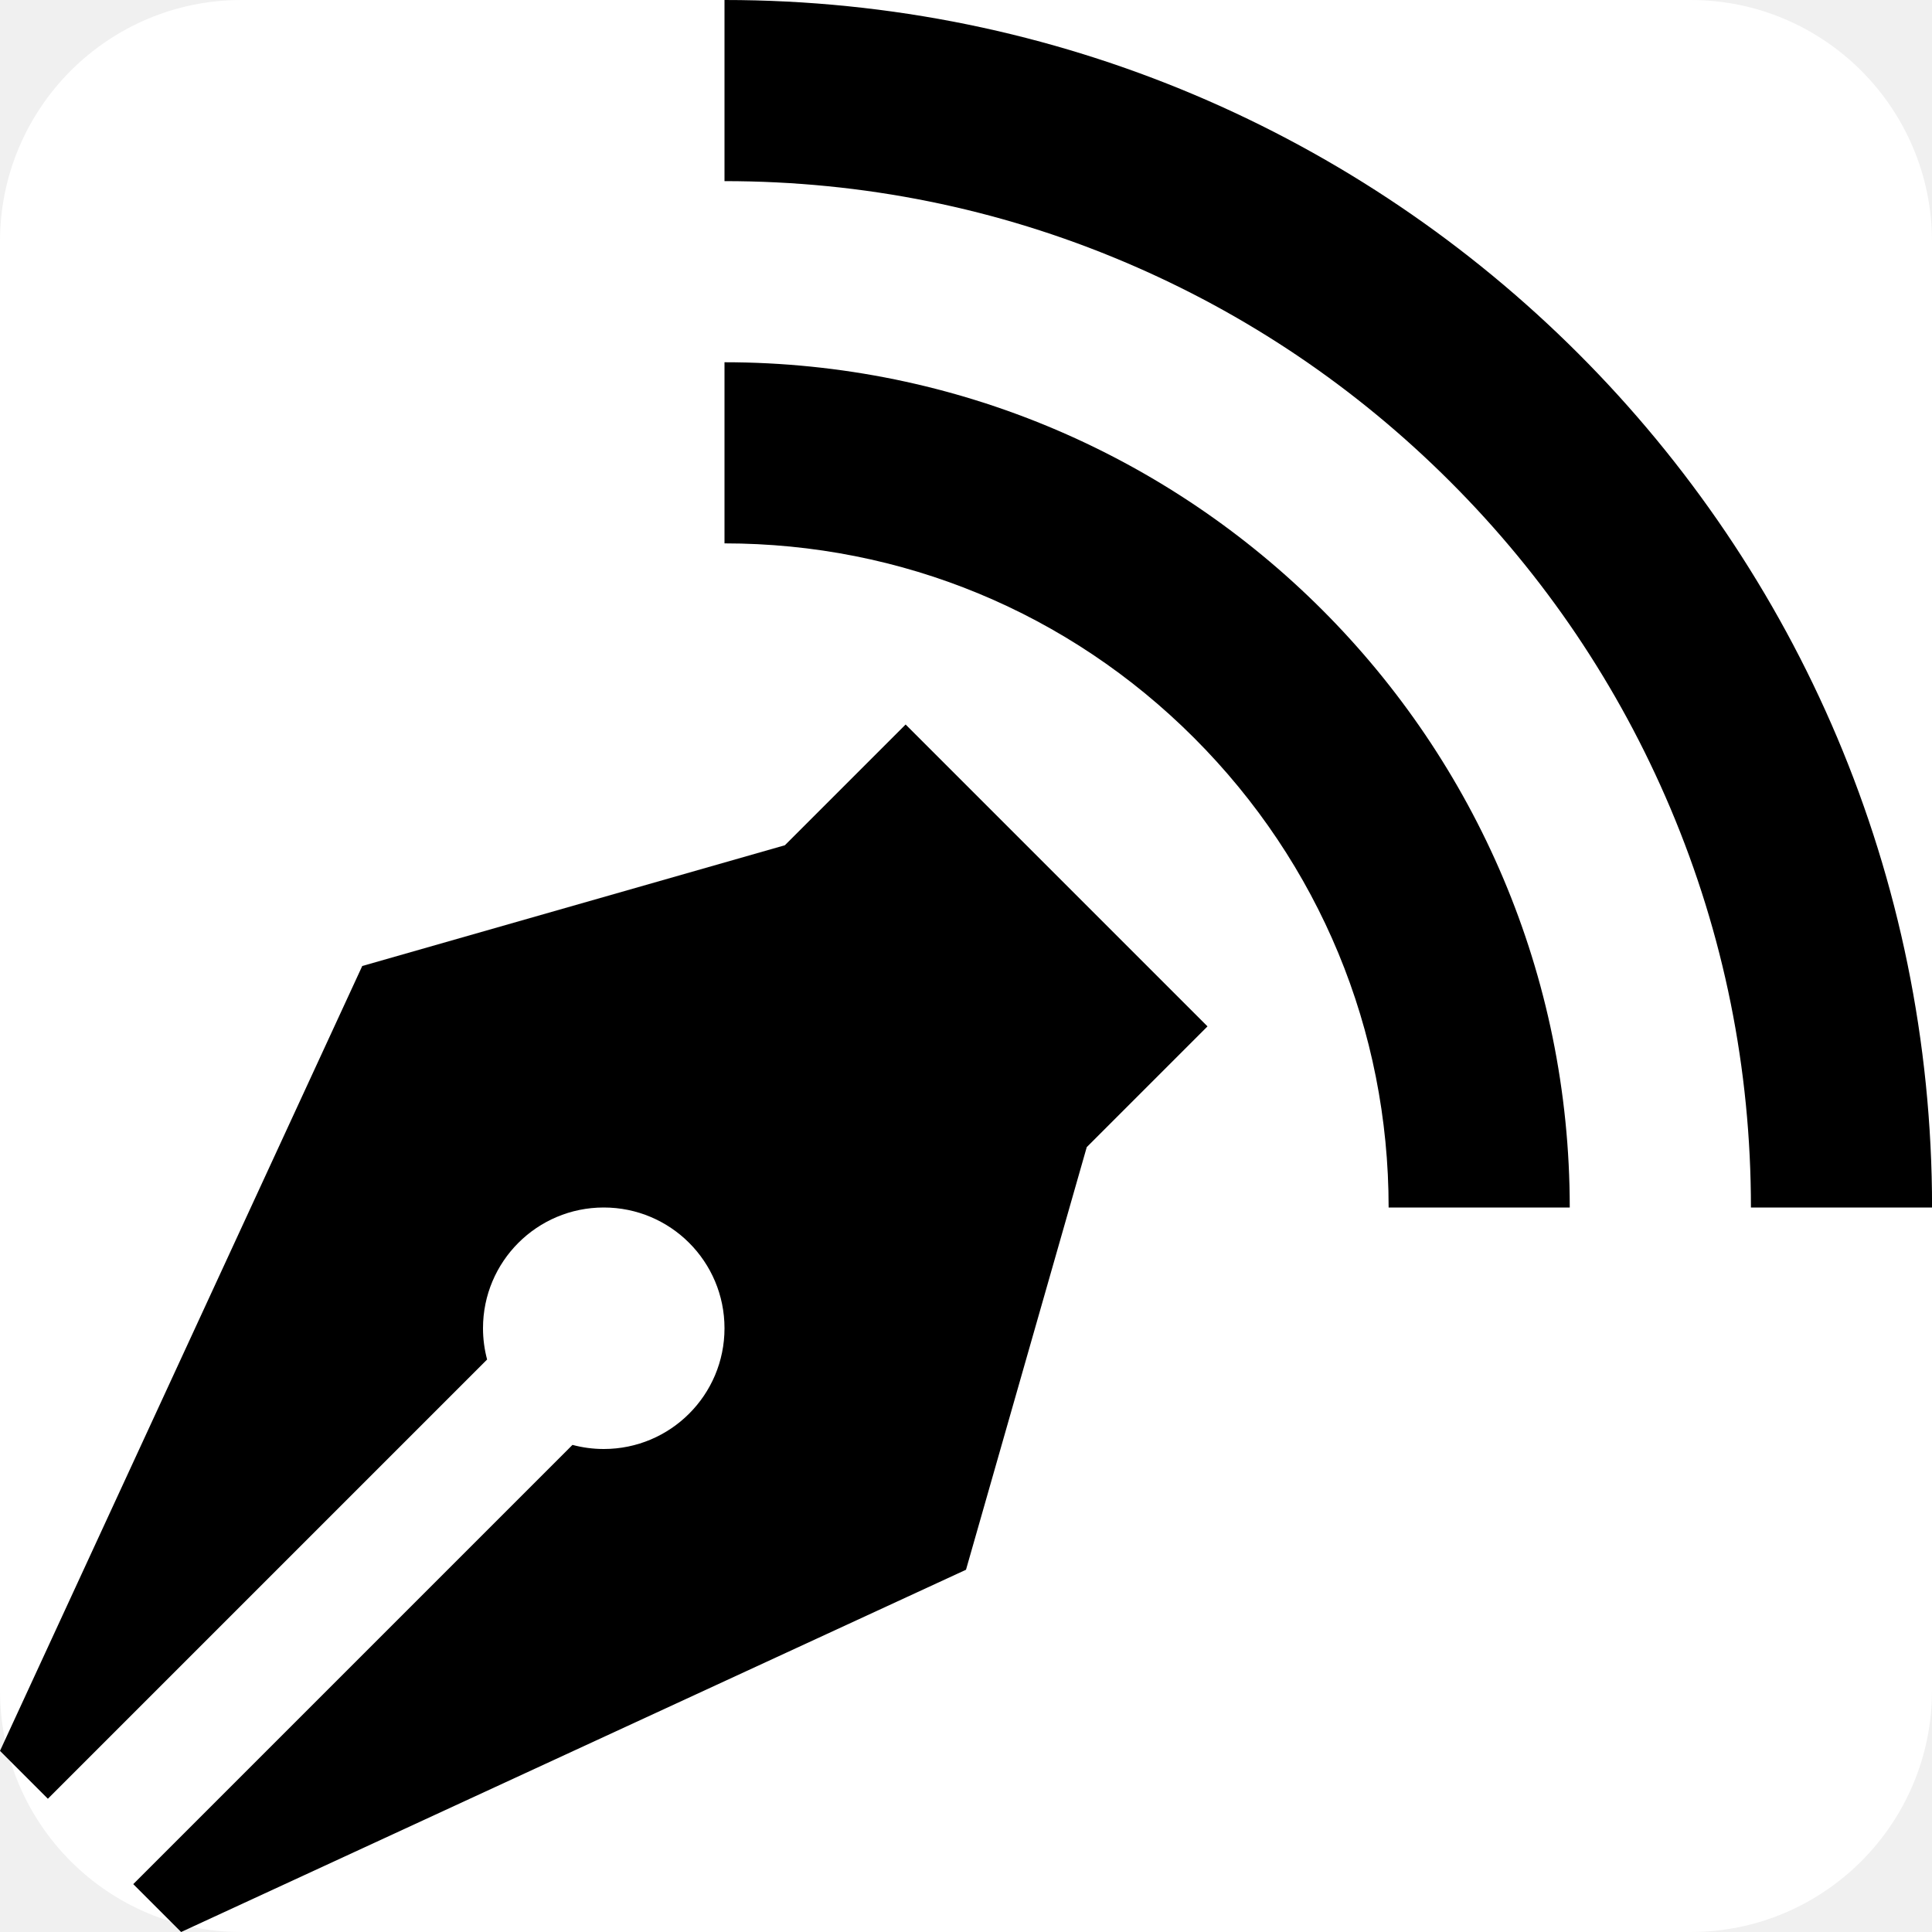
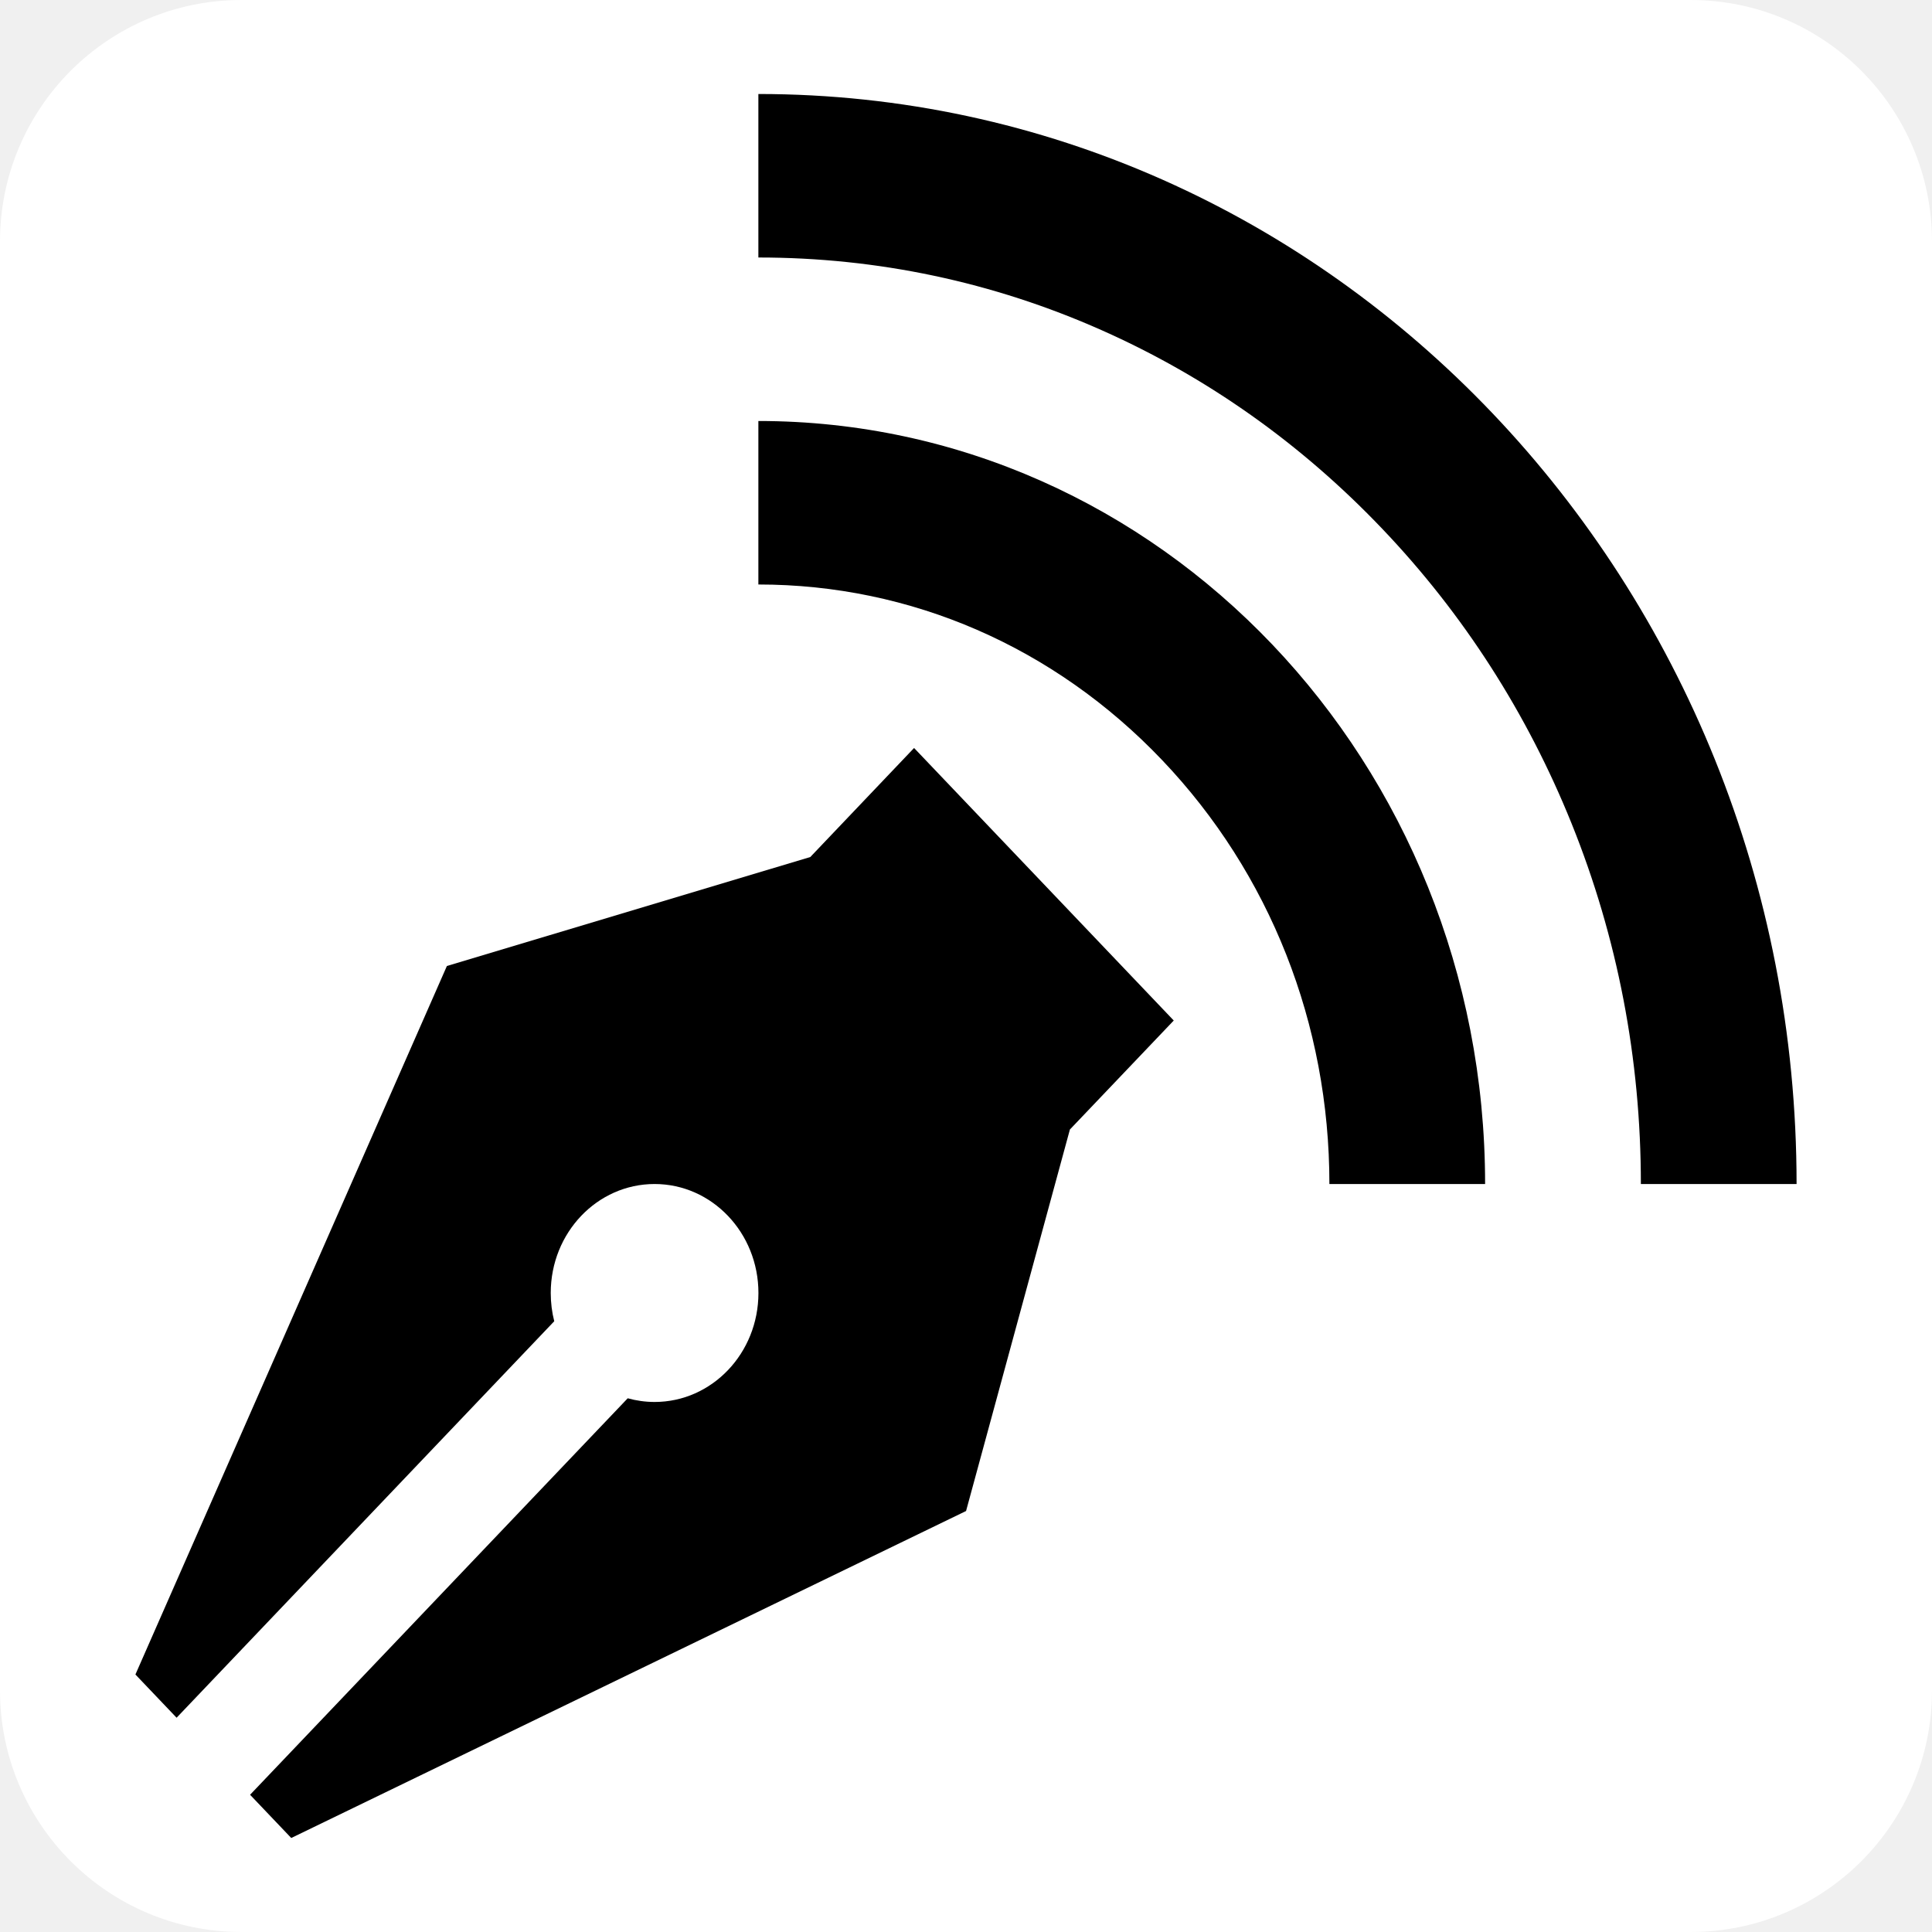
- <svg xmlns="http://www.w3.org/2000/svg" version="1.1" width="32" height="32" viewBox="0 0 32 32">
-   <rect x="0" y="0" rx="4" stroke="#000" height="32" width="32" stroke-width="0" fill="#fff" />
-   <path d="M12 0v3c2.296 0 4.522 0.449 6.616 1.335 2.024 0.856 3.842 2.082 5.405 3.644s2.788 3.381 3.645 5.405c0.886 2.094 1.335 4.32 1.335 6.616h3c0-11.046-8.954-20-20-20z" />
-   <path d="M12 6v3c2.938 0 5.701 1.144 7.778 3.222s3.222 4.84 3.222 7.778h3c0-7.732-6.268-14-14-14z" />
-   <path d="M15 12l-2 2-7 2-6 13 0.793 0.793 7.275-7.275c-0.044-0.165-0.068-0.339-0.068-0.518 0-1.105 0.895-2 2-2s2 0.895 2 2-0.895 2-2 2c-0.179 0-0.353-0.024-0.518-0.068l-7.275 7.275 0.793 0.793 13-6 2-7 2-2-5-5z" />
+ <svg xmlns="http://www.w3.org/2000/svg" version="1.1" width="32" height="32" viewBox="0 0 32 32" id="svg20">
+   <defs id="defs24" />
+   <rect x="0" y="0" rx="4" stroke="#000" height="32" width="32" stroke-width="0" fill="#fff" id="rect12" />
+   <path d="m 12.561,1.557 v 2.708 c 1.974,0 3.888,0.405 5.688,1.205 1.74,0.773 3.303,1.879 4.647,3.29 1.344,1.41 2.397,3.052 3.134,4.879 0.762,1.89 1.148,3.9 1.148,5.972 h 2.579 c 0,-9.971 -7.699,-18.054 -17.196,-18.054 z" id="path14" style="stroke-width:0.881" />
+   <path d="m 12.561,6.973 v 2.708 c 2.526,0 4.902,1.033 6.688,2.909 1.786,1.876 2.77,4.369 2.77,7.021 h 2.579 c 0,-6.98 -5.389,-12.638 -12.037,-12.638 z" id="path16" style="stroke-width:0.881" />
+   <path d="M 15.14,12.389 13.421,14.195 7.402,16 2.243,27.735 2.925,28.451 9.18,21.884 C 9.142,21.735 9.122,21.578 9.122,21.416 c 0,-0.998 0.77,-1.805 1.72,-1.805 0.95,0 1.72,0.808 1.72,1.805 0,0.998 -0.77,1.805 -1.72,1.805 -0.154,0 -0.304,-0.022 -0.445,-0.061 l -6.255,6.567 0.682,0.716 11.177,-5.416 1.72,-6.319 1.72,-1.805 z" id="path18" style="stroke-width:0.881" />
</svg>
